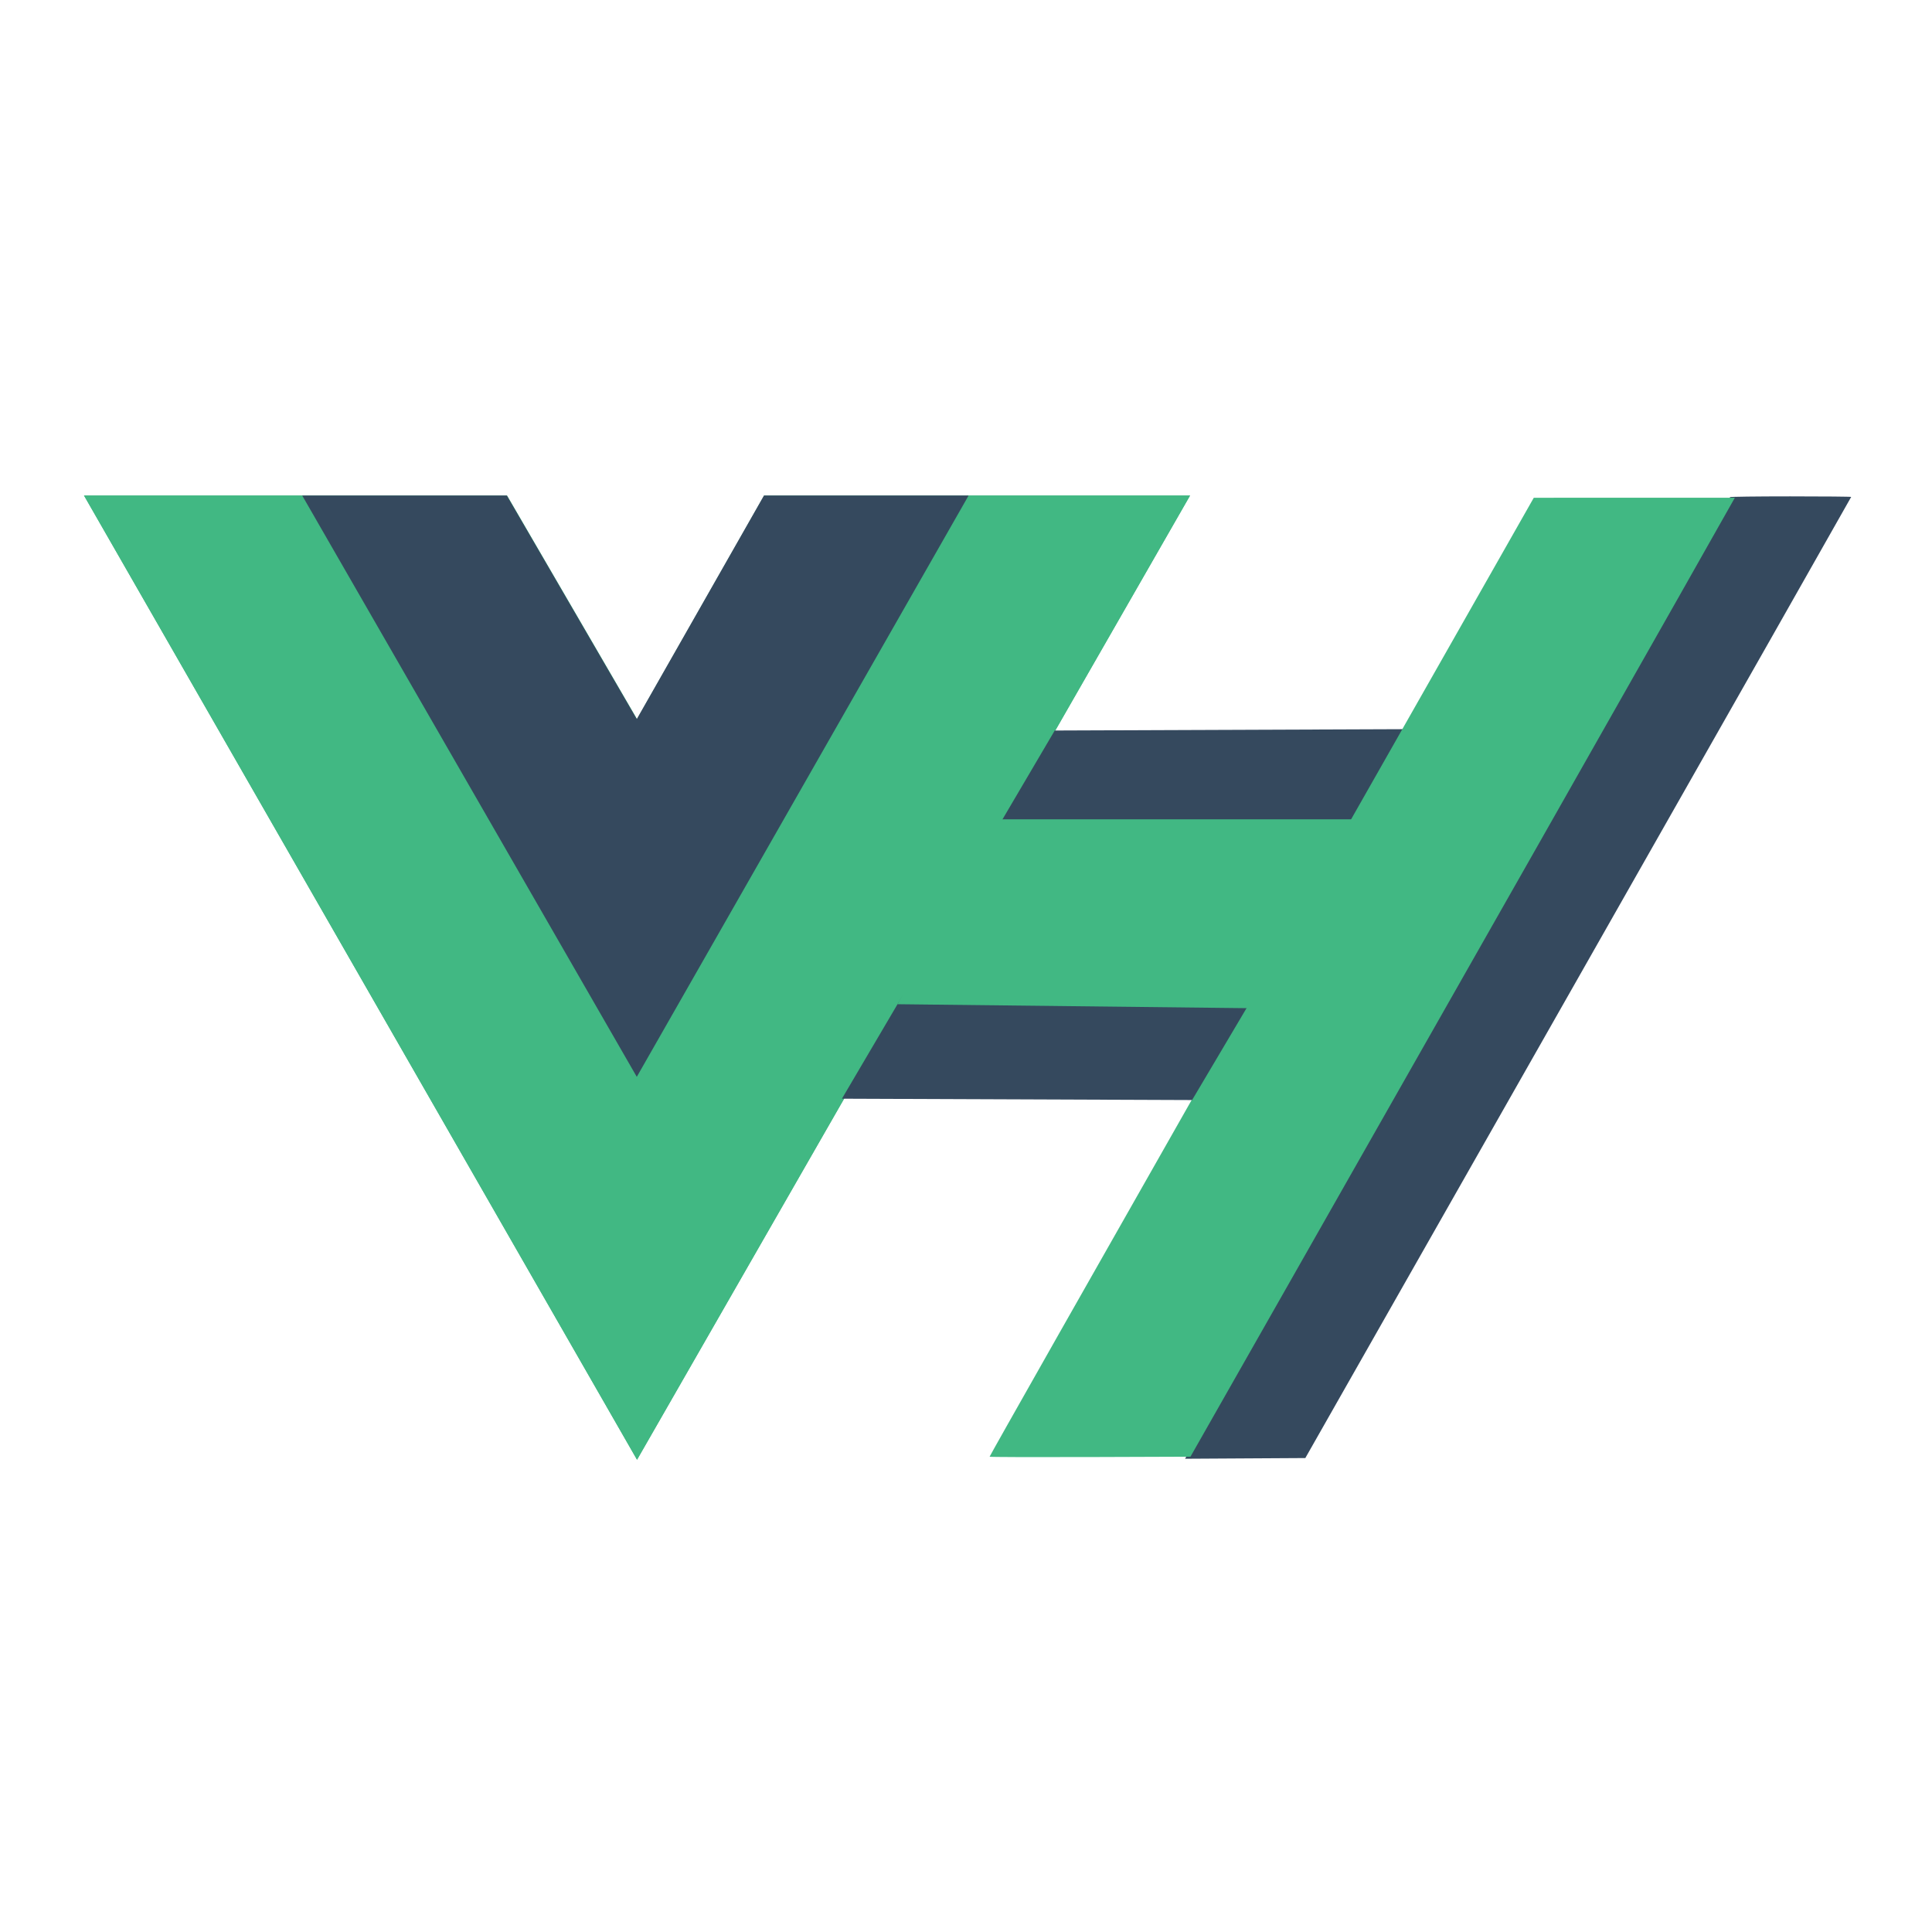
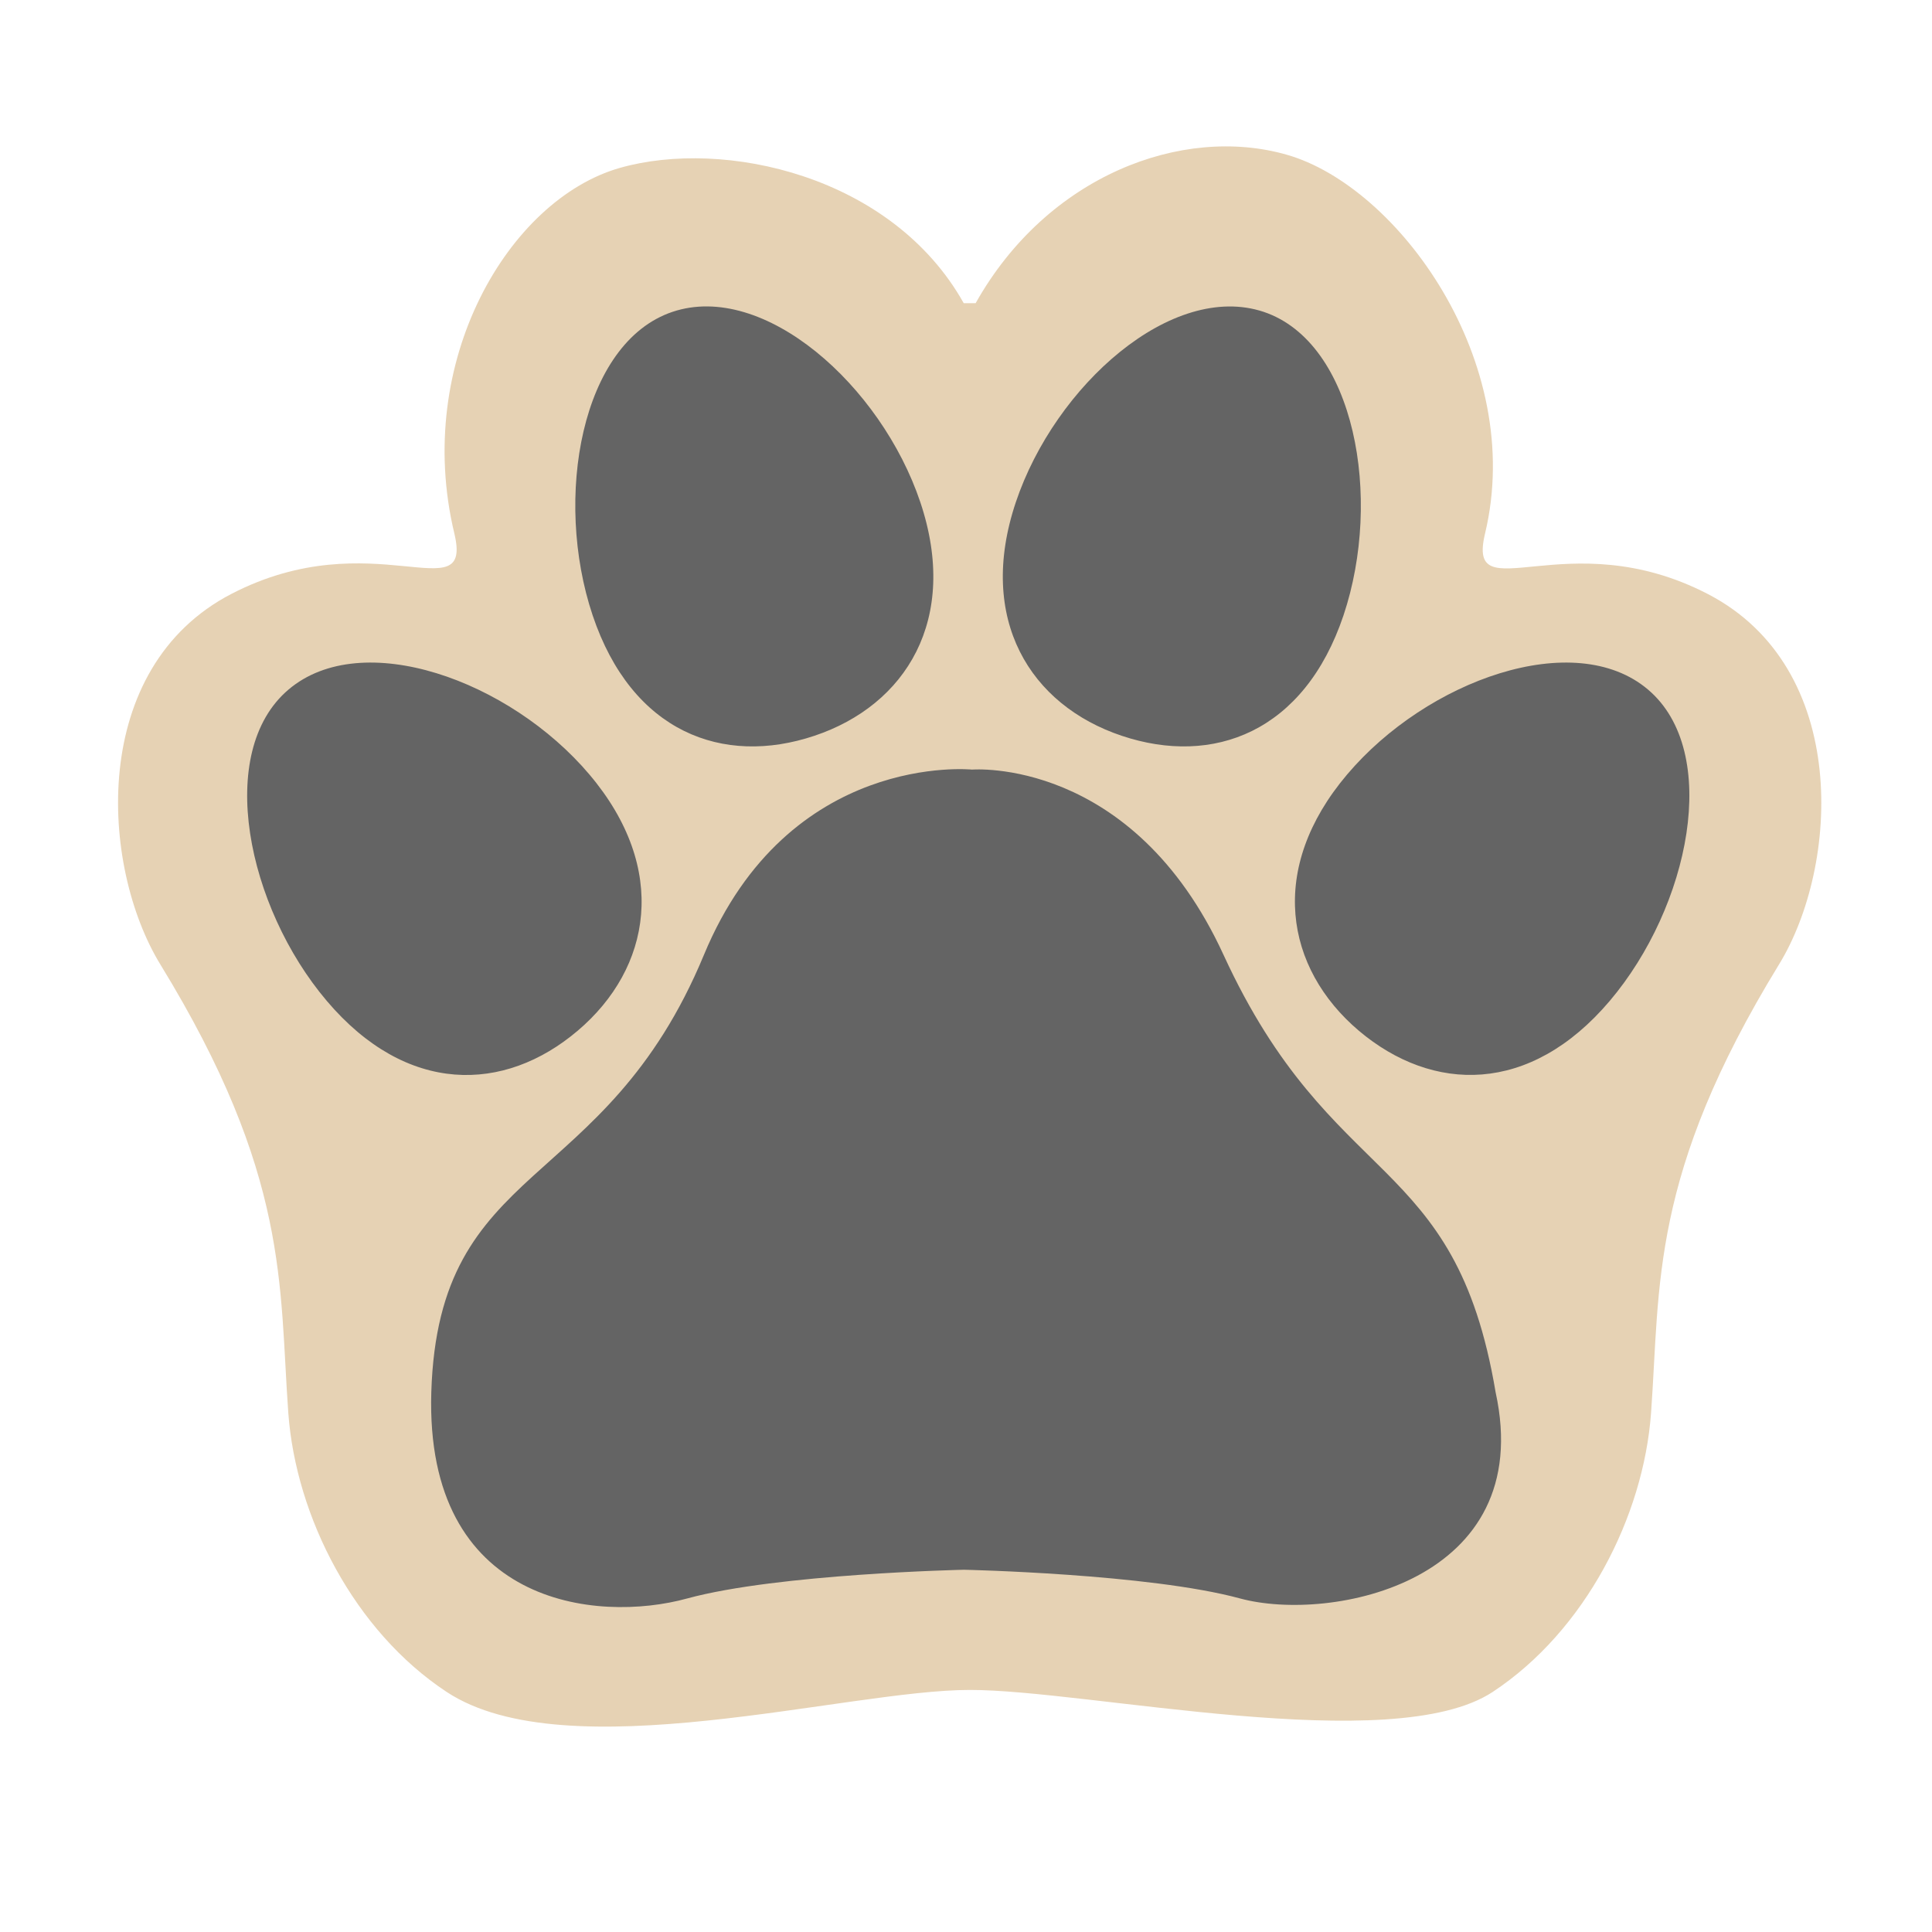
- <svg xmlns="http://www.w3.org/2000/svg" width="1200" height="1200" class="icon" viewBox="0 0 3280.944 2800">
-   <path fill="#41b883" d="M1645.332 601.004h375.675L1081.82 2238.478 142.636 601.004h718.477l220.708 379.704 216.013-379.704z" />
-   <path fill="#41b883" d="M142.636 601.004l939.185 1637.474 939.186-1637.474h-375.675l-563.51 982.484-568.208-982.484z" />
-   <path fill="#35495e" d="M513.188 601.004l568.207 987.23 563.511-987.23h-347.498l-216.013 379.704-220.708-379.704zM1607.792 1311.83l594.678 2.293 187.353-316.325-598.662 2.292zM2198.506 1909.57C2867.436 732.7 2939.502 605.426 2937.874 603.78c-.715-.723 45.303-1.314 102.262-1.314s103.562.428 103.562.951c0 .523-208.57 367.978-463.491 816.567L2216.715 2235.6l-102.1.596-102.102.596z" />
-   <path fill="#41b883" d="M1680.563 2233.328c0-1.34 168.208-298.145 440.375-777.048a4135645.775 4135645.775 0 00337.619-594.19l146.13-257.25 170.746-.04 170.747-.04-5.536 9.741c-3.044 5.358-43.727 77.302-90.407 159.875-85.356 150.992-337.562 595.163-656.602 1156.373l-172 302.559-170.536.588c-93.795.322-170.536.069-170.536-.567z" />
-   <path fill="#35495e" d="M1429.783 1625.351l594.679 2.292 187.353-316.324-598.662 2.292z" />
-   <path fill="#41b883" d="M1524.207 1464.903l608.285 6.877 173.746-320.909h-619.072z" />
+ <svg xmlns="http://www.w3.org/2000/svg" t="1731595550369" class="icon" viewBox="0 0 1024 1024" version="1.1" p-id="1329" width="256" height="256">
+   <path d="M791.1 896.8c49-32.3 80-92.8 84-148 4.9-67.7-0.7-125.8 67.8-237.6 32-52.2 38-157.2-37.8-196.4-74.7-38.6-128.1 10.1-118-32 21.8-91-46.2-184-105.1-200.8-55.3-15.8-126.9 11-164.9 78.7h-6.3c-38-67.8-127.1-87.4-182.3-71.7-58.9 16.8-109.5 102.7-87.7 193.7 10.1 42.1-43.3-6.6-118 32C47 353.9 53 458.9 85 511.2 153.5 623 147.9 681 152.8 748.8c4 55.2 35 115.7 84 148 63.7 41.9 211.8-1.1 277.2-1.1 62.3-0.1 224 36 277.1 1.1z" fill="#E6D2B4" p-id="1330" />
+   <path d="M792.7 737.9c22 100.6-87.3 122.4-135.5 109.3C609 834.1 510.9 832 510.9 832s-98.5 2.1-146.6 15.2c-48.2 13.3-139.1 3.6-135.7-109.3 3.8-123.9 91.6-104.2 144.5-231.8 44.9-108.2 142.1-98.2 142.1-98.2s85-7 133.3 98.2c57.7 125.5 122.7 103.8 144.2 231.8zM712.1 326.1c20.8-62.1 6.1-144.5-42.3-160.8-48.5-16.2-110.6 38.9-131.4 100.9-20.8 62.1 7.7 107.6 56.2 123.8 48.4 16.2 96.7-1.9 117.5-63.9zM314.1 326.1c-20.8-62.1-6.1-144.5 42.3-160.8S467 204.2 487.8 266.2c20.8 62.1-7.7 107.6-56.2 123.8-48.4 16.2-96.7-1.9-117.5-63.9zM173.2 530.5c-42.3-49.9-59.3-131.9-20.3-165s117.2-5 159.5 45 32.8 102.7-6.2 135.8-90.7 34.1-133-15.8zM853.2 530.5c42.3-49.9 59.3-131.9 20.3-165-39-33.1-117.2-5-159.5 45-42.3 49.9-32.8 102.7 6.2 135.8 39.1 33 90.7 34.1 133-15.8z" fill="#646464" p-id="1331" />
</svg>
